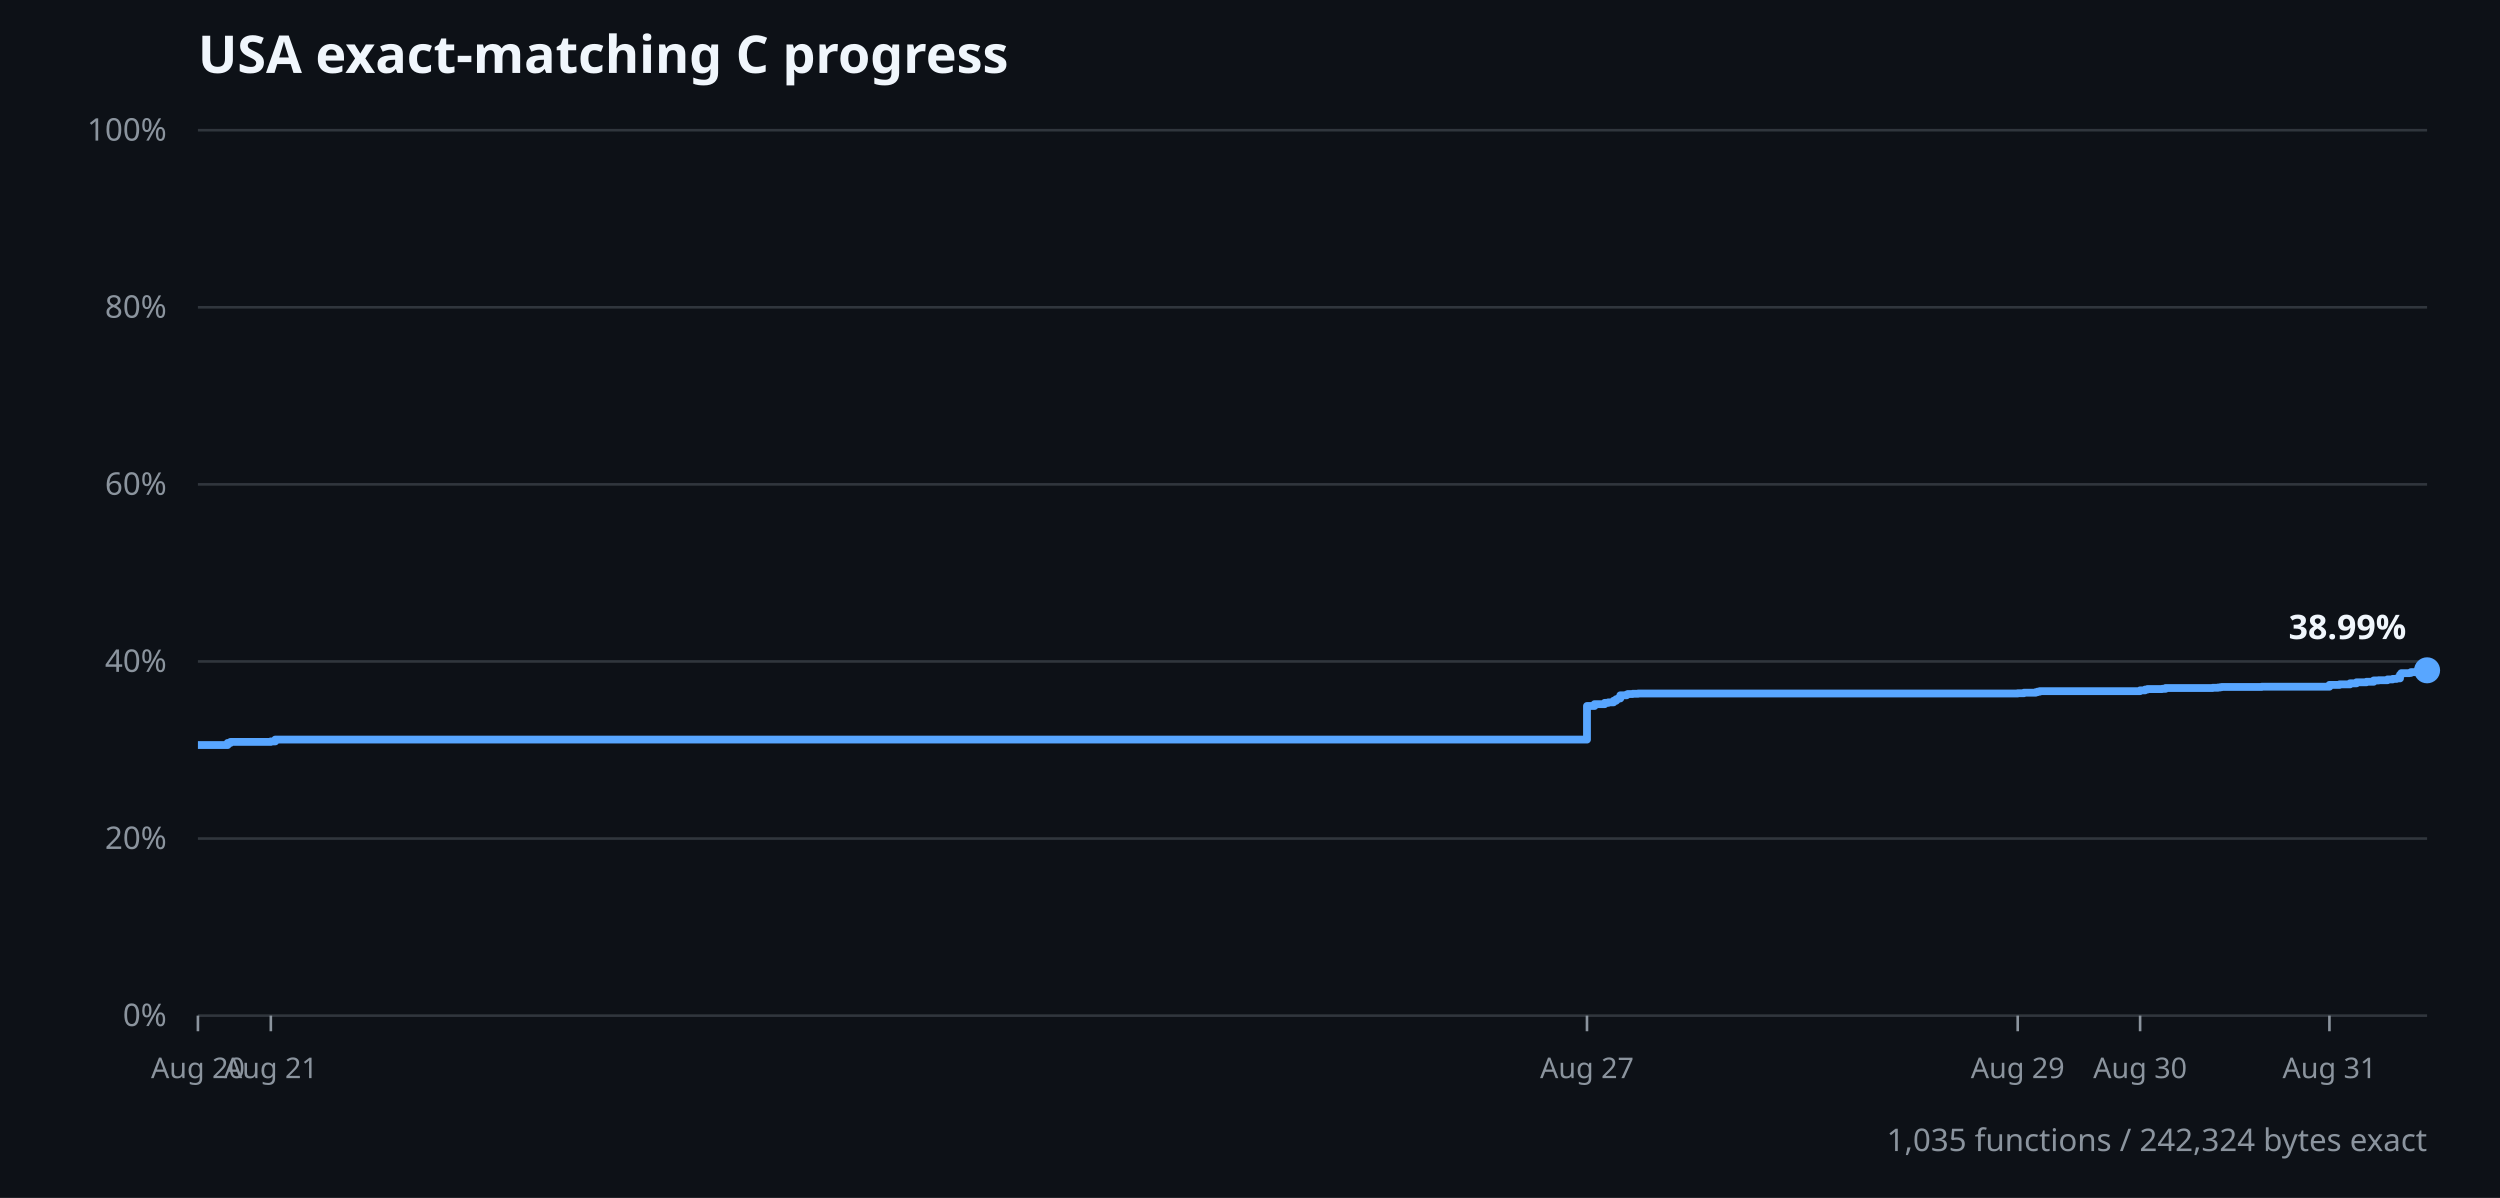
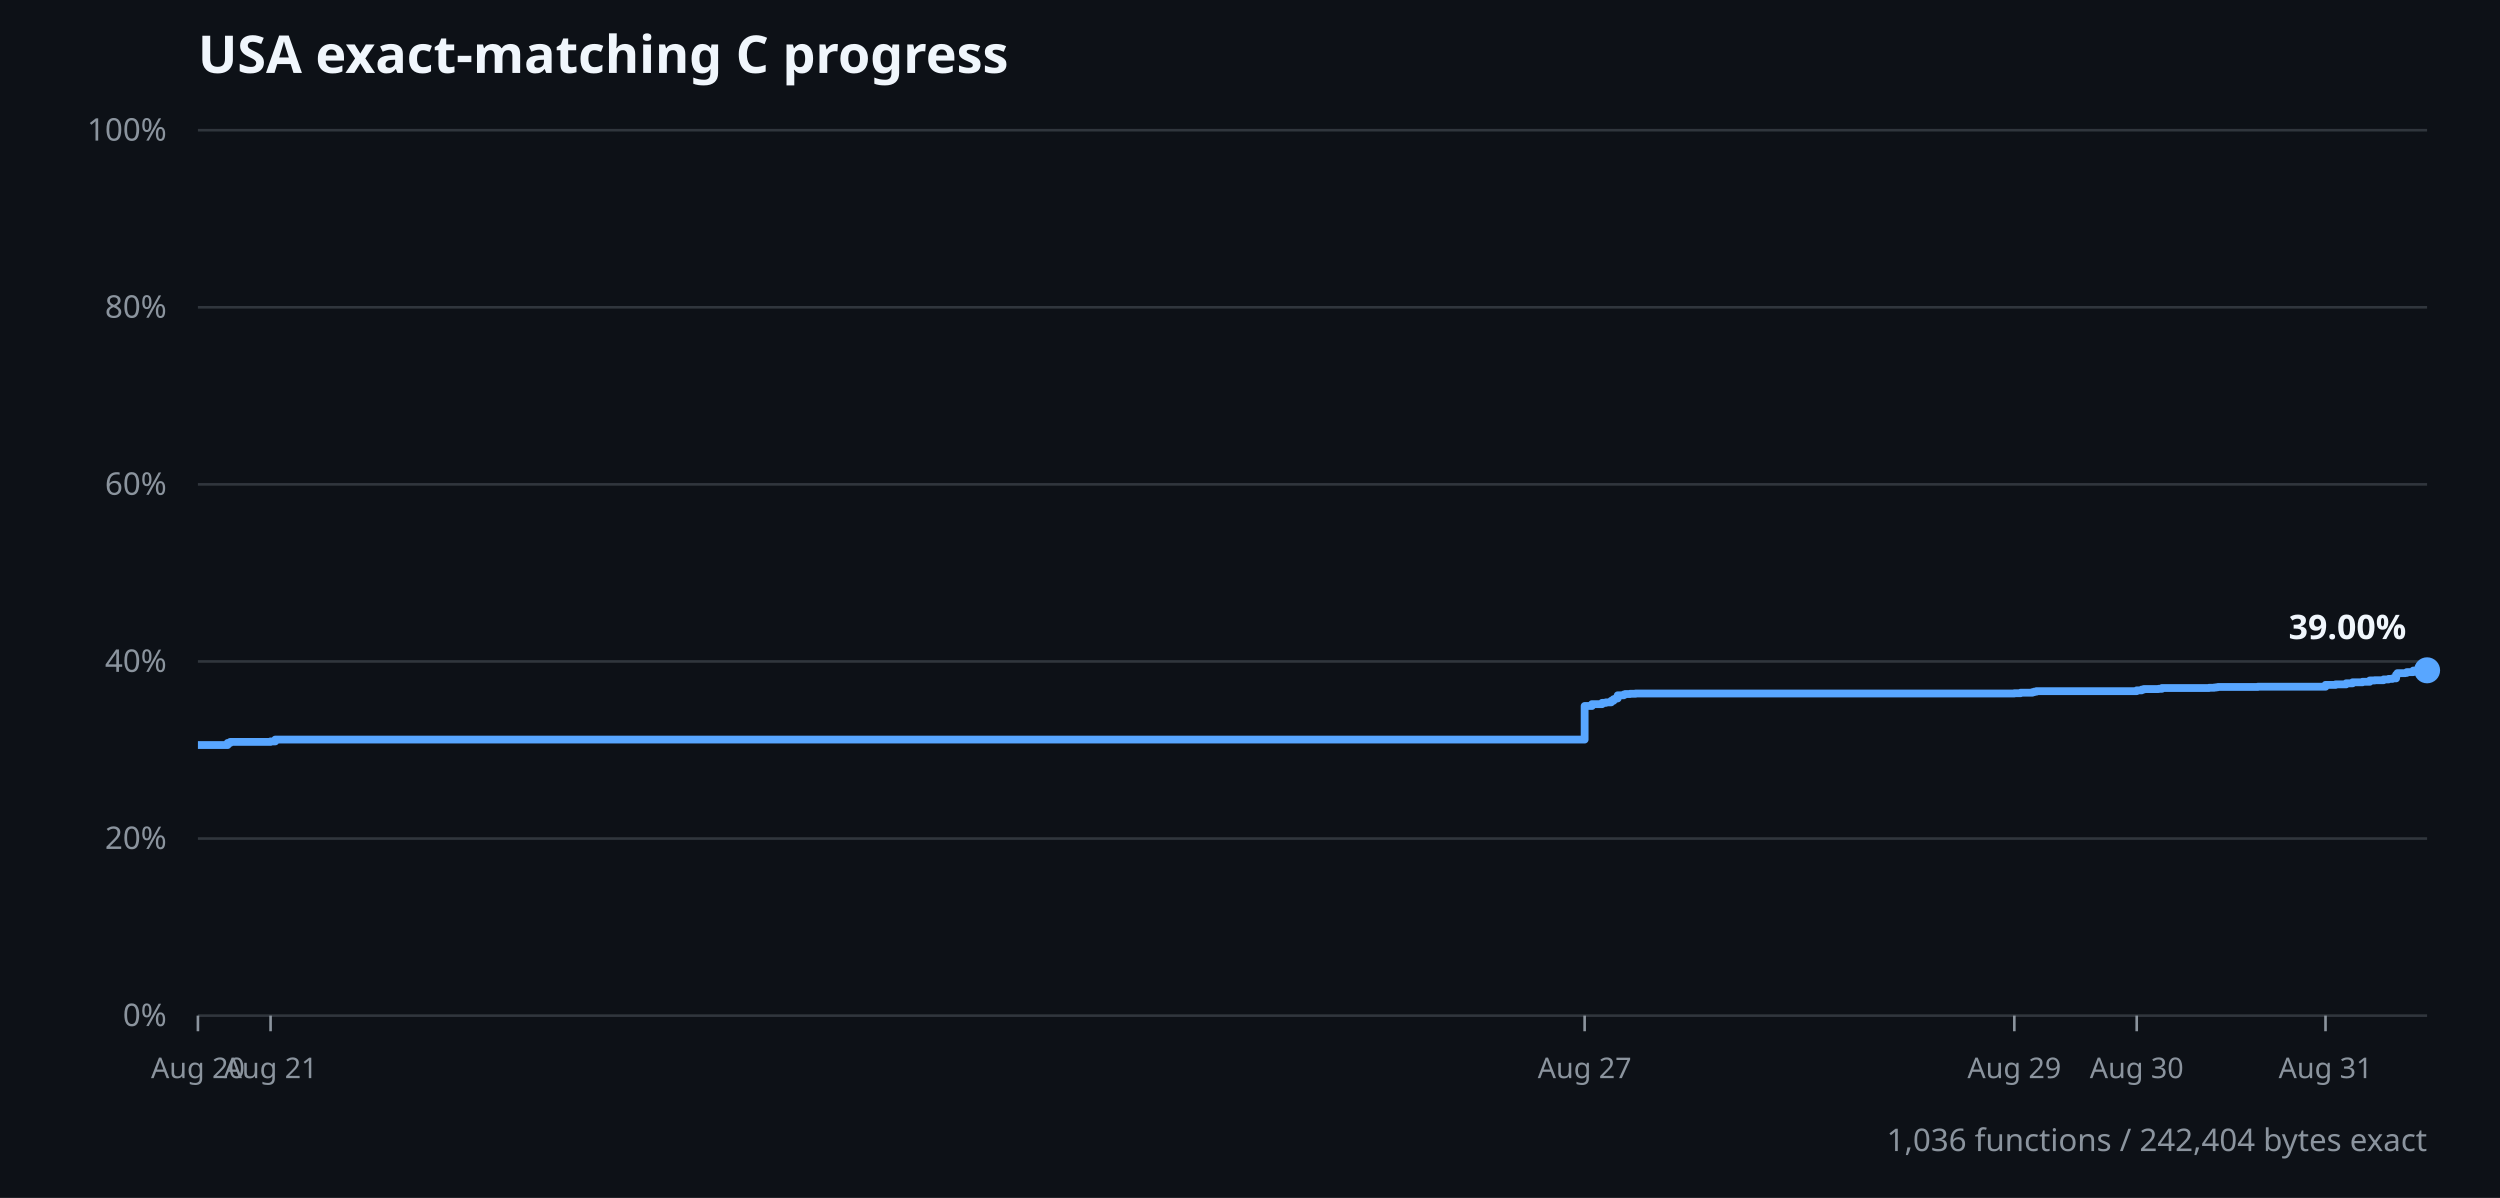
<svg xmlns="http://www.w3.org/2000/svg" width="960" height="460" viewBox="0 0 960 460" role="img">
  <rect width="100%" height="100%" fill="#0d1117" />
  <text x="76" y="28" fill="#f0f6fc" font-family="sans-serif" font-size="20" font-weight="600">USA exact-matching C progress</text>
  <line x1="76" y1="390.0" x2="932" y2="390.0" stroke="#30363d" />
  <text x="64" y="394.0" text-anchor="end" fill="#8b949e" font-family="sans-serif" font-size="12">0%</text>
  <line x1="76" y1="322.0" x2="932" y2="322.0" stroke="#30363d" />
  <text x="64" y="326.0" text-anchor="end" fill="#8b949e" font-family="sans-serif" font-size="12">20%</text>
  <line x1="76" y1="254.0" x2="932" y2="254.0" stroke="#30363d" />
  <text x="64" y="258.0" text-anchor="end" fill="#8b949e" font-family="sans-serif" font-size="12">40%</text>
  <line x1="76" y1="186.0" x2="932" y2="186.0" stroke="#30363d" />
  <text x="64" y="190.0" text-anchor="end" fill="#8b949e" font-family="sans-serif" font-size="12">60%</text>
  <line x1="76" y1="118.0" x2="932" y2="118.0" stroke="#30363d" />
  <text x="64" y="122.0" text-anchor="end" fill="#8b949e" font-family="sans-serif" font-size="12">80%</text>
  <line x1="76" y1="50.0" x2="932" y2="50.0" stroke="#30363d" />
  <text x="64" y="54.0" text-anchor="end" fill="#8b949e" font-family="sans-serif" font-size="12">100%</text>
  <line x1="76.0" y1="390" x2="76.0" y2="396" stroke="#8b949e" />
  <text x="76.0" y="414" text-anchor="middle" fill="#8b949e" font-family="sans-serif" font-size="11">Aug 20</text>
-   <line x1="104.0" y1="390" x2="104.0" y2="396" stroke="#8b949e" />
-   <text x="104.0" y="414" text-anchor="middle" fill="#8b949e" font-family="sans-serif" font-size="11">Aug 21</text>
-   <line x1="609.4" y1="390" x2="609.4" y2="396" stroke="#8b949e" />
-   <text x="609.4" y="414" text-anchor="middle" fill="#8b949e" font-family="sans-serif" font-size="11">Aug 27</text>
-   <line x1="774.8" y1="390" x2="774.8" y2="396" stroke="#8b949e" />
-   <text x="774.8" y="414" text-anchor="middle" fill="#8b949e" font-family="sans-serif" font-size="11">Aug 29</text>
-   <line x1="821.8" y1="390" x2="821.8" y2="396" stroke="#8b949e" />
-   <text x="821.8" y="414" text-anchor="middle" fill="#8b949e" font-family="sans-serif" font-size="11">Aug 30</text>
-   <line x1="894.5" y1="390" x2="894.5" y2="396" stroke="#8b949e" />
-   <text x="894.5" y="414" text-anchor="middle" fill="#8b949e" font-family="sans-serif" font-size="11">Aug 31</text>
-   <path d="M 76.0 286.1 H 87.4 V 285.3 H 88.5 V 284.9 H 104.0 V 284.7 H 105.7 V 284.0 H 609.4 V 271.1 H 612.3 V 270.4 H 616.2 V 269.9 H 617.6 V 269.7 H 619.6 V 269.1 H 620.6 V 268.5 H 621.3 V 268.2 H 622.2 V 267.0 H 624.6 V 266.7 H 625.1 V 266.5 H 627.0 V 266.4 H 628.0 V 266.4 H 629.1 V 266.3 H 774.8 V 266.2 H 777.2 V 266.0 H 778.8 V 266.0 H 780.9 V 266.0 H 781.7 V 265.8 H 782.4 V 265.6 H 783.3 V 265.4 H 784.6 V 265.4 H 821.8 V 265.1 H 823.7 V 264.8 H 824.6 V 264.6 H 829.6 V 264.6 H 829.9 V 264.6 H 830.3 V 264.5 H 831.6 V 264.2 H 849.7 V 264.1 H 851.7 V 264.0 H 852.5 V 263.9 H 853.1 V 263.8 H 868.5 V 263.7 H 894.5 V 263.0 H 898.4 V 262.8 H 902.4 V 262.4 H 904.9 V 262.0 H 908.7 V 261.8 H 910.1 V 261.8 H 911.5 V 261.3 H 913.4 V 261.2 H 916.8 V 260.9 H 918.8 V 260.7 H 920.3 V 260.5 H 921.6 V 259.1 H 922.1 V 258.5 H 924.2 V 258.5 H 925.2 V 258.4 H 925.8 V 258.1 H 928.3 V 257.5 H 932.0 V 257.4" fill="none" stroke="#58a6ff" stroke-width="3" stroke-linejoin="round" />
+   <line x1="103.9" y1="390" x2="103.9" y2="396" stroke="#8b949e" />
+   <text x="103.9" y="414" text-anchor="middle" fill="#8b949e" font-family="sans-serif" font-size="11">Aug 21</text>
+   <line x1="608.5" y1="390" x2="608.5" y2="396" stroke="#8b949e" />
+   <text x="608.5" y="414" text-anchor="middle" fill="#8b949e" font-family="sans-serif" font-size="11">Aug 27</text>
+   <line x1="773.5" y1="390" x2="773.5" y2="396" stroke="#8b949e" />
+   <text x="773.5" y="414" text-anchor="middle" fill="#8b949e" font-family="sans-serif" font-size="11">Aug 29</text>
+   <line x1="820.5" y1="390" x2="820.5" y2="396" stroke="#8b949e" />
+   <text x="820.5" y="414" text-anchor="middle" fill="#8b949e" font-family="sans-serif" font-size="11">Aug 30</text>
+   <line x1="893.0" y1="390" x2="893.0" y2="396" stroke="#8b949e" />
+   <text x="893.0" y="414" text-anchor="middle" fill="#8b949e" font-family="sans-serif" font-size="11">Aug 31</text>
+   <path d="M 76.0 286.1 H 87.4 V 285.3 H 88.4 V 284.9 H 103.9 V 284.7 H 105.7 V 284.0 H 608.5 V 271.1 H 611.3 V 270.4 H 615.2 V 269.9 H 616.7 V 269.7 H 618.7 V 269.1 H 619.6 V 268.5 H 620.3 V 268.2 H 621.2 V 267.0 H 623.5 V 266.7 H 624.1 V 266.5 H 626.0 V 266.4 H 627.0 V 266.4 H 628.1 V 266.3 H 773.5 V 266.2 H 775.9 V 266.0 H 777.5 V 266.0 H 779.6 V 266.0 H 780.4 V 265.8 H 781.1 V 265.6 H 782.0 V 265.4 H 783.3 V 265.4 H 820.5 V 265.1 H 822.4 V 264.8 H 823.2 V 264.6 H 828.2 V 264.6 H 828.5 V 264.6 H 828.9 V 264.5 H 830.2 V 264.2 H 848.3 V 264.1 H 850.3 V 264.0 H 851.1 V 263.9 H 851.7 V 263.8 H 867.0 V 263.7 H 893.0 V 263.0 H 896.9 V 262.8 H 900.9 V 262.4 H 903.4 V 262.0 H 907.2 V 261.8 H 908.5 V 261.8 H 910.0 V 261.3 H 911.9 V 261.2 H 915.3 V 260.9 H 917.2 V 260.7 H 918.7 V 260.5 H 920.1 V 259.1 H 920.6 V 258.5 H 922.7 V 258.5 H 923.6 V 258.4 H 924.2 V 258.1 H 926.7 V 257.5 H 930.4 V 257.4 H 932.0 V 257.4" fill="none" stroke="#58a6ff" stroke-width="3" stroke-linejoin="round" />
  <circle cx="932.0" cy="257.4" r="5" fill="#58a6ff" />
-   <text x="924.0" y="245.4" text-anchor="end" fill="#f0f6fc" font-family="sans-serif" font-size="13" font-weight="600">38.99%</text>
-   <text x="932" y="442" text-anchor="end" fill="#8b949e" font-family="sans-serif" font-size="12">1,035 functions / 242,324 bytes exact</text>
+   <text x="924.0" y="245.4" text-anchor="end" fill="#f0f6fc" font-family="sans-serif" font-size="13" font-weight="600">39.00%</text>
+   <text x="932" y="442" text-anchor="end" fill="#8b949e" font-family="sans-serif" font-size="12">1,036 functions / 242,404 bytes exact</text>
</svg>
